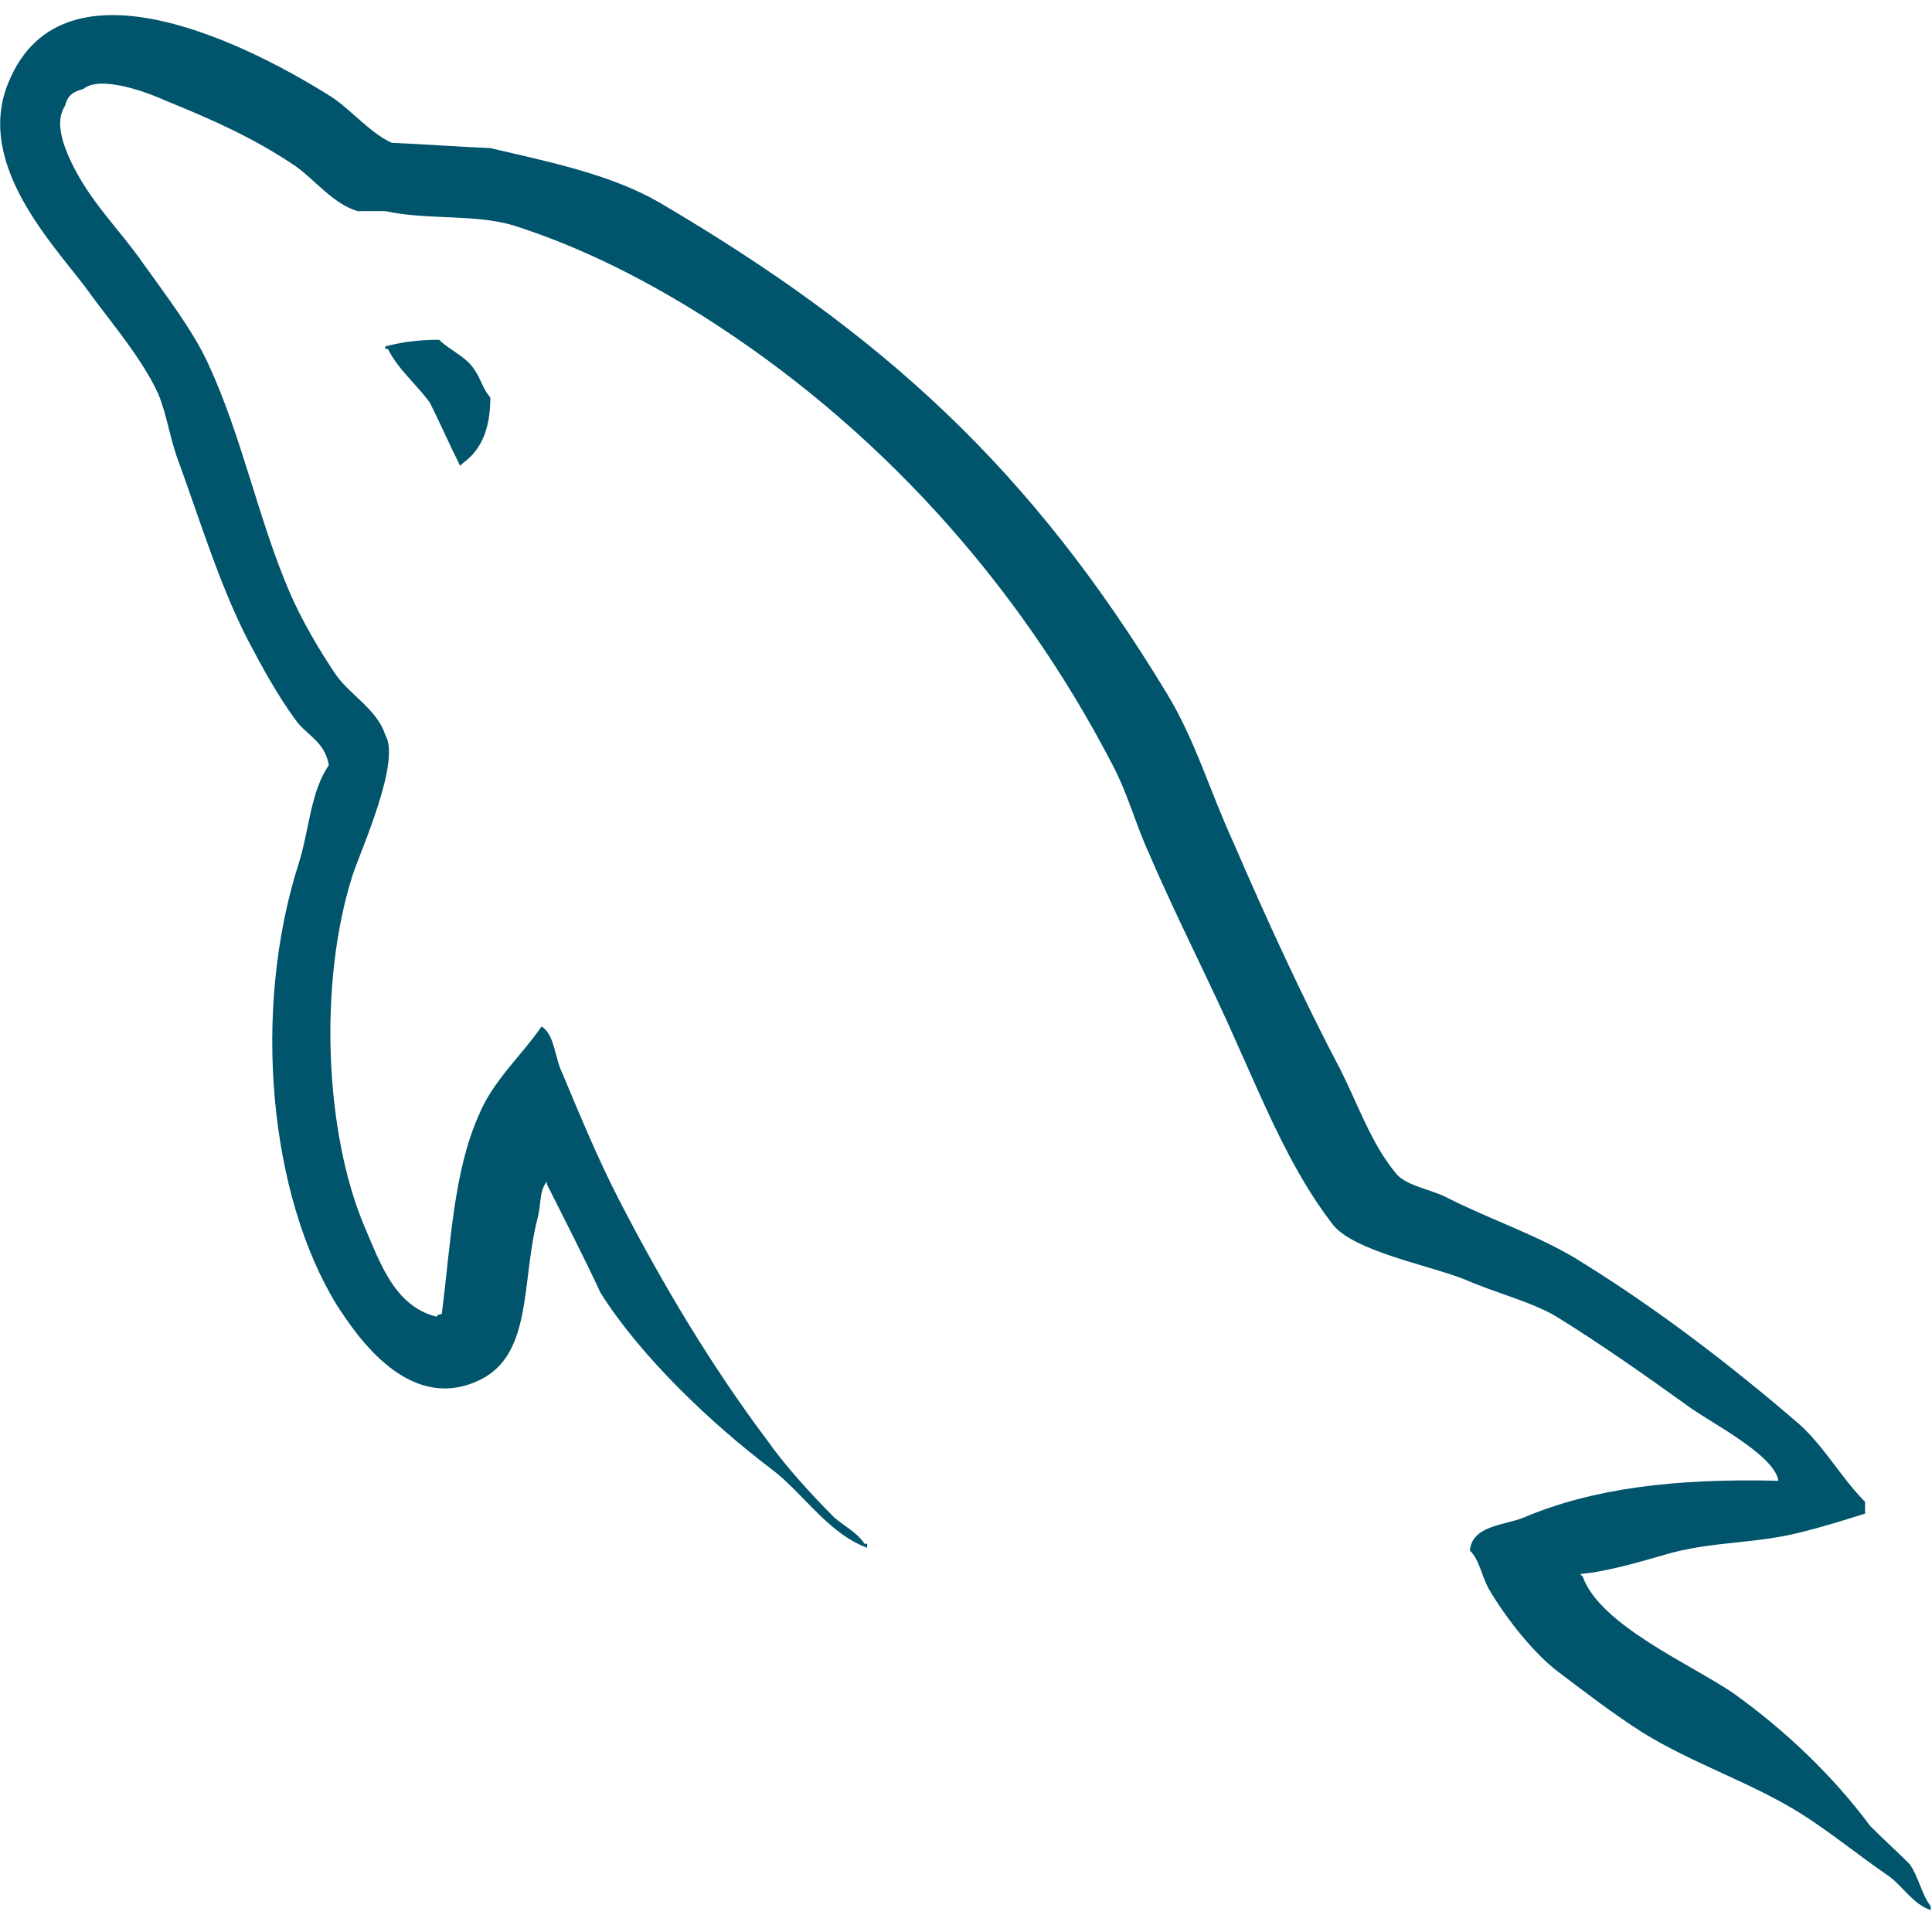
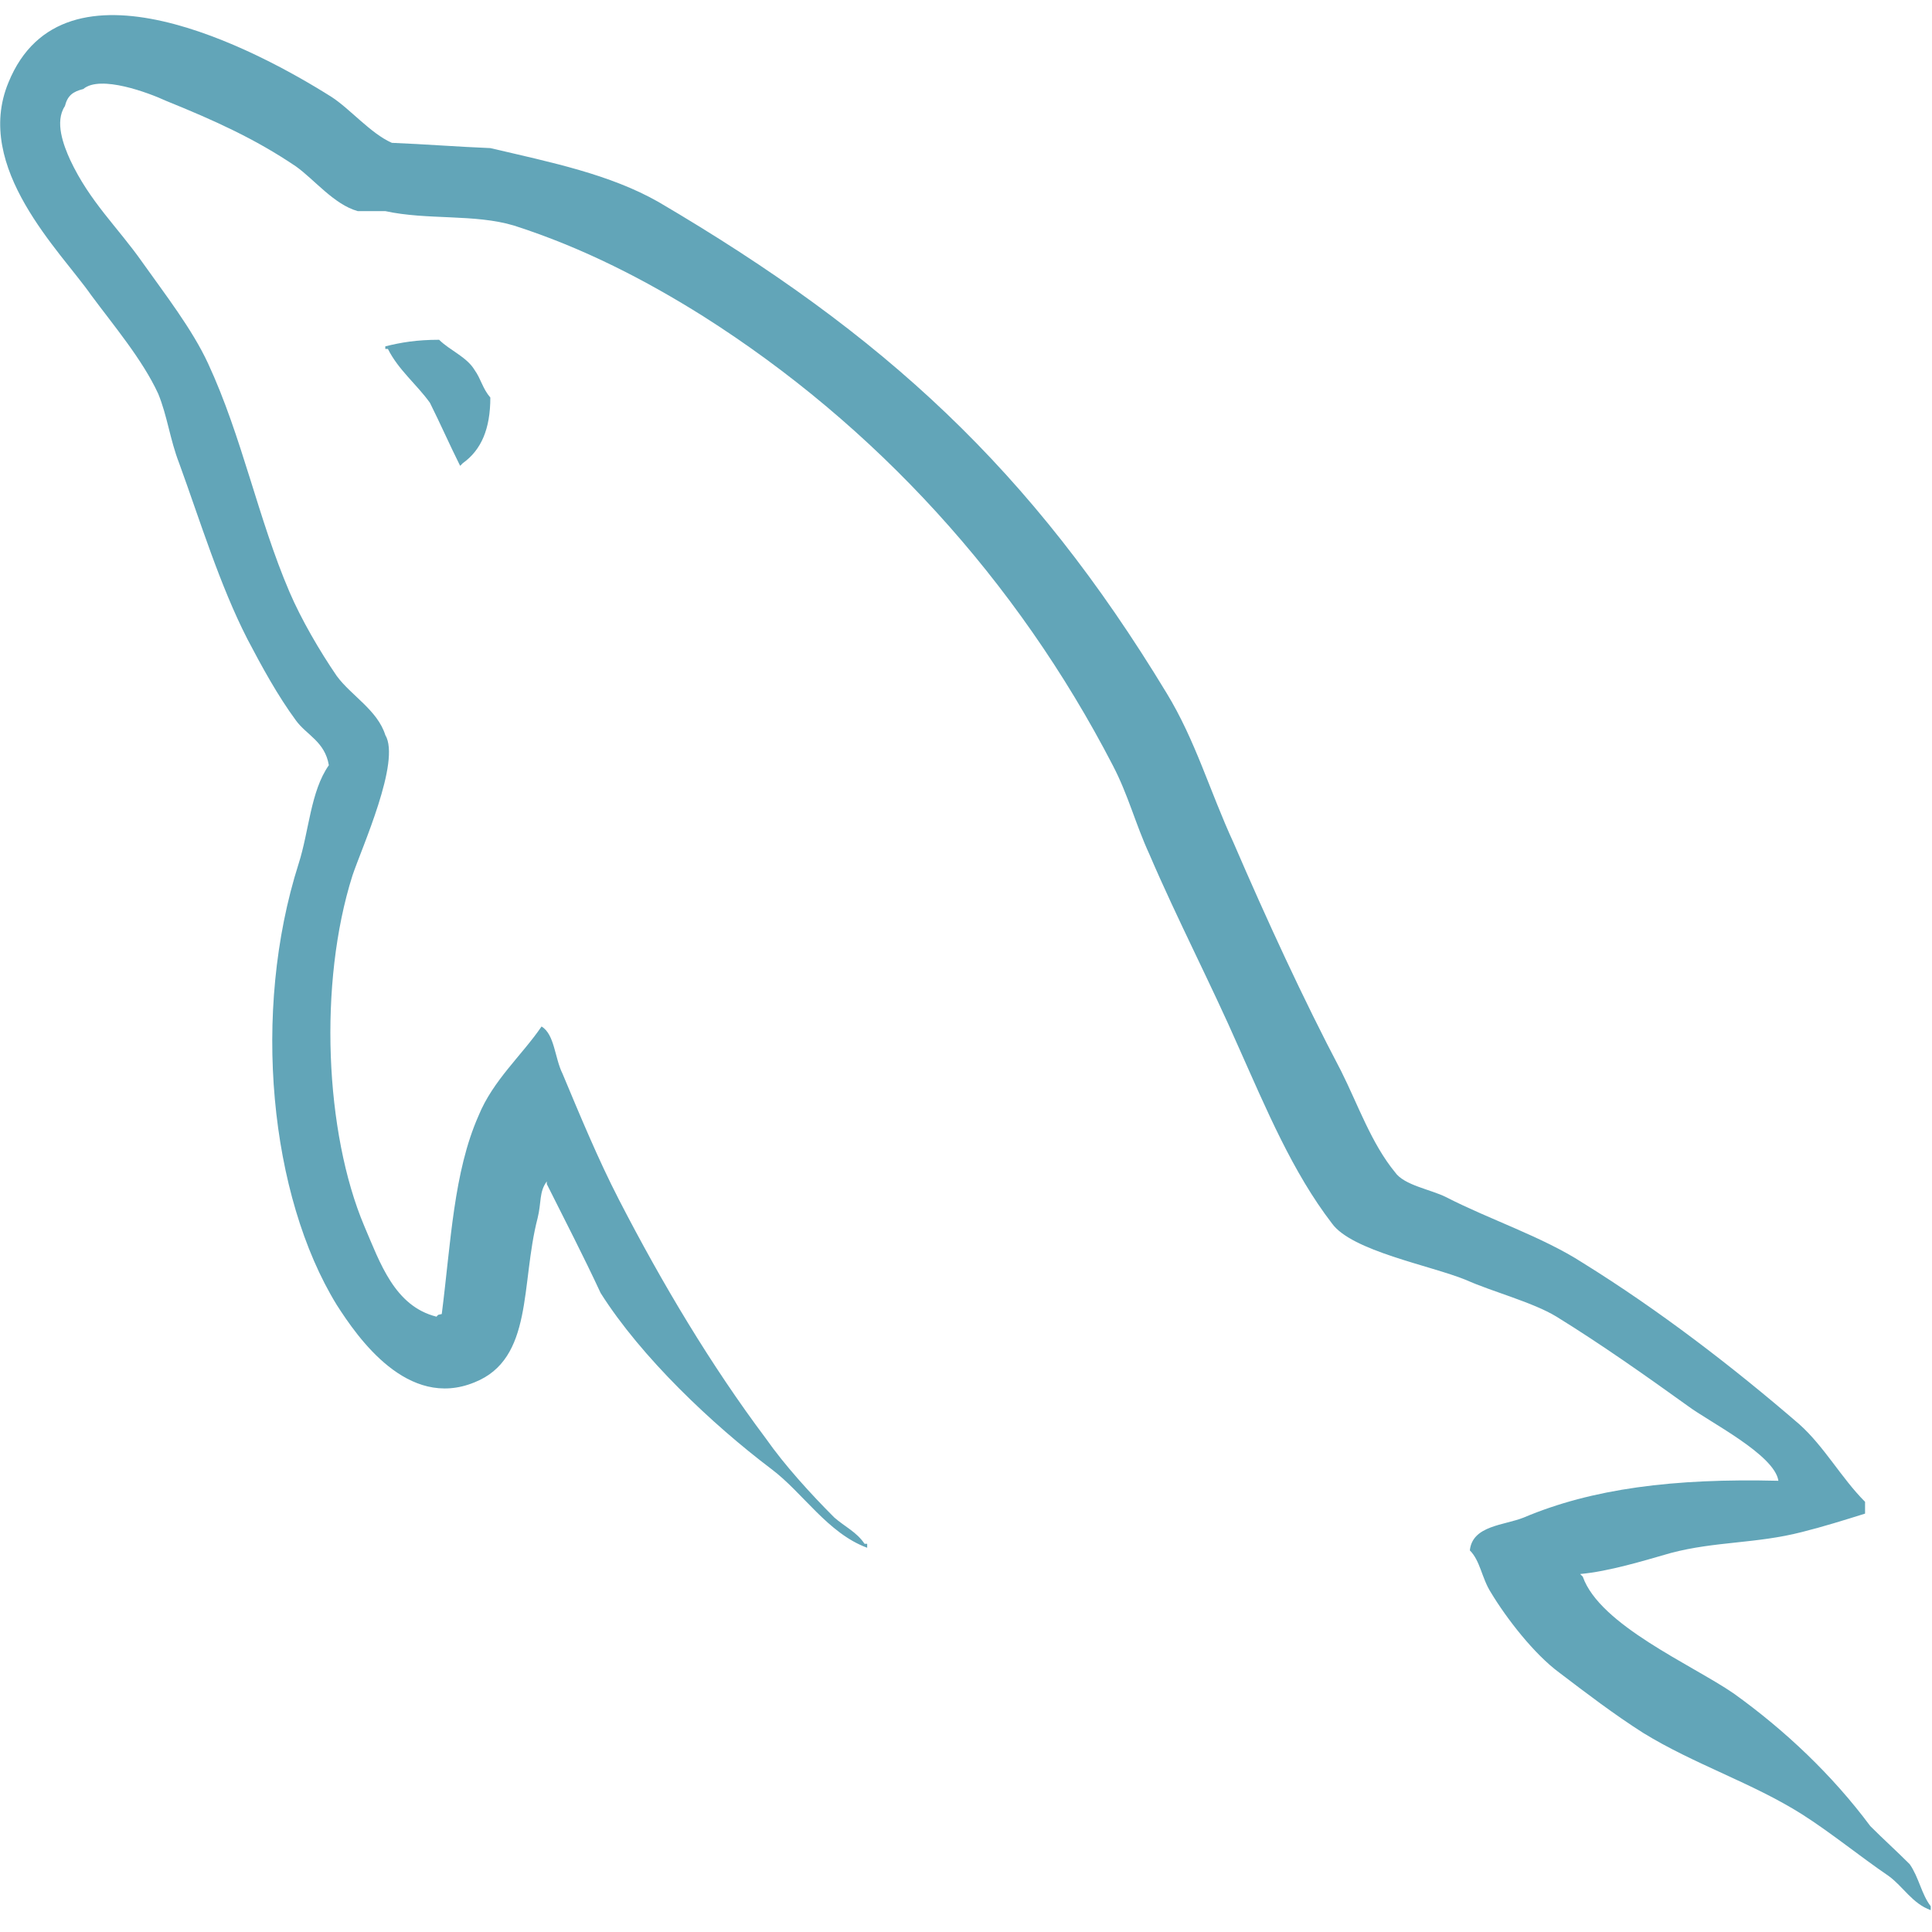
- <svg xmlns="http://www.w3.org/2000/svg" width="128" height="128" viewBox="0 0 128 128" fill="#00546B">
+ <svg xmlns="http://www.w3.org/2000/svg" width="128" height="128" viewBox="0 0 128 128" fill="#62A5B8">
  <path d="M117.824 98.106C110.865 97.933 105.472 98.629 100.948 100.542C99.643 101.064 97.555 101.064 97.381 102.717C98.077 103.413 98.164 104.544 98.773 105.501C99.818 107.24 101.644 109.589 103.297 110.808C105.123 112.199 106.951 113.591 108.864 114.809C112.257 116.897 116.085 118.114 119.39 120.202C121.305 121.419 123.217 122.986 125.131 124.291C126.088 124.986 126.697 126.118 127.915 126.552V126.292C127.306 125.508 127.132 124.378 126.523 123.508C125.654 122.638 124.783 121.855 123.913 120.985C121.391 117.593 118.259 114.635 114.867 112.199C112.083 110.285 105.993 107.676 104.863 104.457C104.863 104.457 104.775 104.37 104.689 104.283C106.602 104.109 108.864 103.413 110.691 102.891C113.649 102.108 116.345 102.282 119.39 101.499C120.782 101.151 122.174 100.716 123.565 100.281V99.499C122 97.933 120.869 95.845 119.216 94.366C114.78 90.537 109.908 86.797 104.863 83.666C102.166 81.926 98.686 80.795 95.815 79.317C94.772 78.794 93.032 78.534 92.423 77.663C90.857 75.75 89.987 73.228 88.856 70.966C86.334 66.18 83.898 60.874 81.723 55.83C80.158 52.437 79.201 49.044 77.287 45.913C68.327 31.124 58.584 22.164 43.621 13.377C40.403 11.551 36.575 10.768 32.486 9.812C30.312 9.724 28.137 9.551 25.962 9.463C24.57 8.854 23.178 7.202 21.96 6.419C17.003 3.287 4.215 -3.498 0.561 5.462C-1.788 11.116 4.041 16.683 6.041 19.555C7.521 21.555 9.434 23.817 10.478 26.078C11.087 27.556 11.261 29.123 11.87 30.689C13.262 34.516 14.566 38.779 16.393 42.346C17.351 44.172 18.394 46.086 19.612 47.739C20.308 48.696 21.526 49.131 21.787 50.697C20.57 52.437 20.482 55.047 19.785 57.221C16.654 67.051 17.872 79.23 22.308 86.45C23.7 88.624 27.006 93.409 31.442 91.582C35.358 90.016 34.487 85.058 35.617 80.709C35.88 79.663 35.706 78.969 36.227 78.272V78.447C37.445 80.882 38.663 83.231 39.794 85.667C42.49 89.929 47.188 94.366 51.102 97.324C53.191 98.889 54.843 101.586 57.453 102.543V102.282H57.279C56.757 101.499 55.974 101.151 55.278 100.542C53.713 98.977 51.972 97.062 50.755 95.323C47.102 90.451 43.882 85.058 41.011 79.49C39.62 76.794 38.401 73.836 37.271 71.139C36.748 70.094 36.748 68.529 35.879 68.008C34.574 69.921 32.66 71.575 31.703 73.923C30.052 77.663 29.877 82.274 29.268 87.058C28.92 87.146 29.093 87.058 28.919 87.233C26.137 86.536 25.18 83.666 24.135 81.23C21.525 75.054 21.09 65.137 23.352 58.004C23.962 56.177 26.572 50.436 25.527 48.696C25.006 47.043 23.265 46.086 22.308 44.782C21.178 43.129 19.959 41.041 19.177 39.214C17.089 34.343 16.045 28.949 13.784 24.078C12.739 21.816 10.914 19.468 9.434 17.38C7.782 15.031 5.955 13.377 4.649 10.594C4.215 9.638 3.606 8.072 4.301 7.028C4.476 6.332 4.823 6.071 5.519 5.897C6.651 4.94 9.87 6.158 10.999 6.68C14.219 7.984 16.915 9.203 19.612 11.029C20.829 11.899 22.134 13.552 23.7 13.987H25.527C28.311 14.595 31.442 14.161 34.052 14.944C38.663 16.422 42.838 18.597 46.579 20.946C57.975 28.166 67.369 38.431 73.72 50.697C74.764 52.697 75.199 54.525 76.156 56.611C77.983 60.874 80.245 65.224 82.071 69.4C83.898 73.487 85.637 77.663 88.247 81.056C89.552 82.882 94.771 83.84 97.12 84.797C98.86 85.579 101.557 86.276 103.123 87.233C106.08 89.058 109.038 91.147 111.822 93.147C113.214 94.192 117.563 96.367 117.824 98.106Z" />
-   <path d="M29.093 22.511C27.614 22.511 26.571 22.686 25.527 22.947V23.12H25.701C26.398 24.512 27.614 25.47 28.484 26.687C29.18 28.078 29.789 29.471 30.485 30.863C30.572 30.776 30.659 30.689 30.659 30.689C31.878 29.819 32.486 28.427 32.486 26.339C31.964 25.73 31.877 25.122 31.442 24.512C30.921 23.642 29.789 23.207 29.093 22.511Z" fill="#00546B" />
+   <path d="M29.093 22.511C27.614 22.511 26.571 22.686 25.527 22.947V23.12H25.701C26.398 24.512 27.614 25.47 28.484 26.687C29.18 28.078 29.789 29.471 30.485 30.863C30.572 30.776 30.659 30.689 30.659 30.689C31.878 29.819 32.486 28.427 32.486 26.339C31.964 25.73 31.877 25.122 31.442 24.512C30.921 23.642 29.789 23.207 29.093 22.511Z" fill="#62A5B8" />
</svg>
